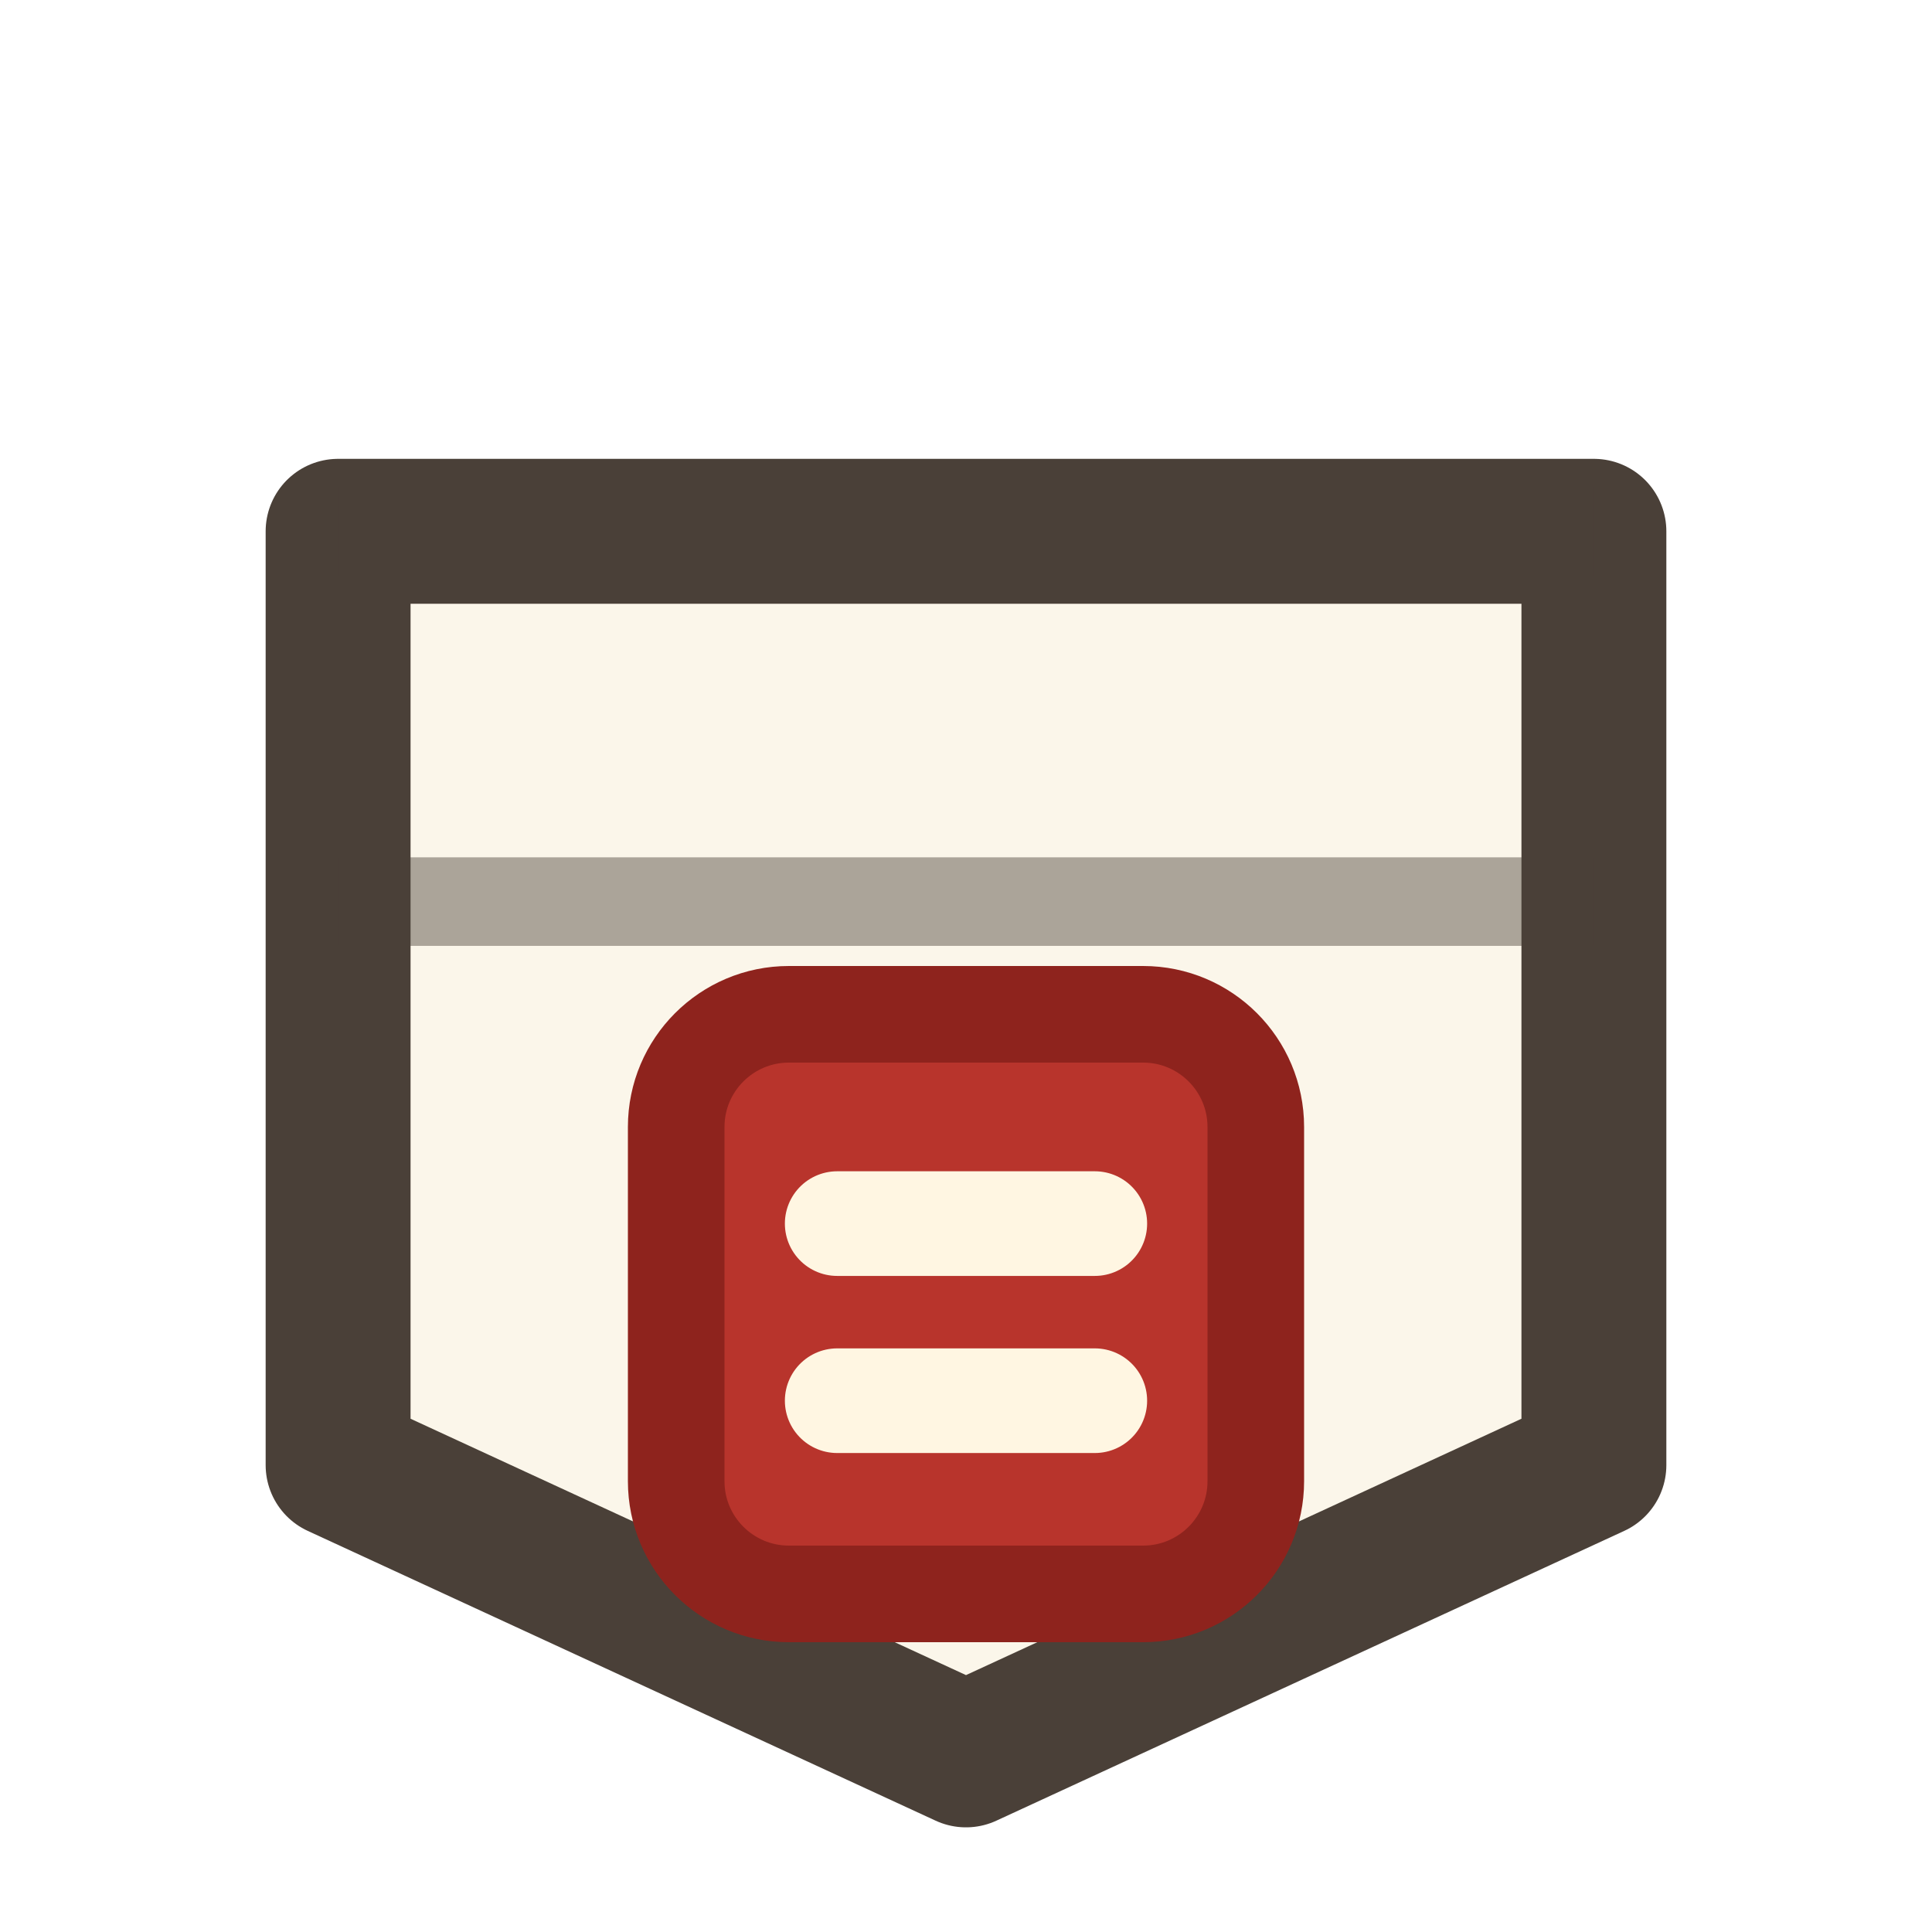
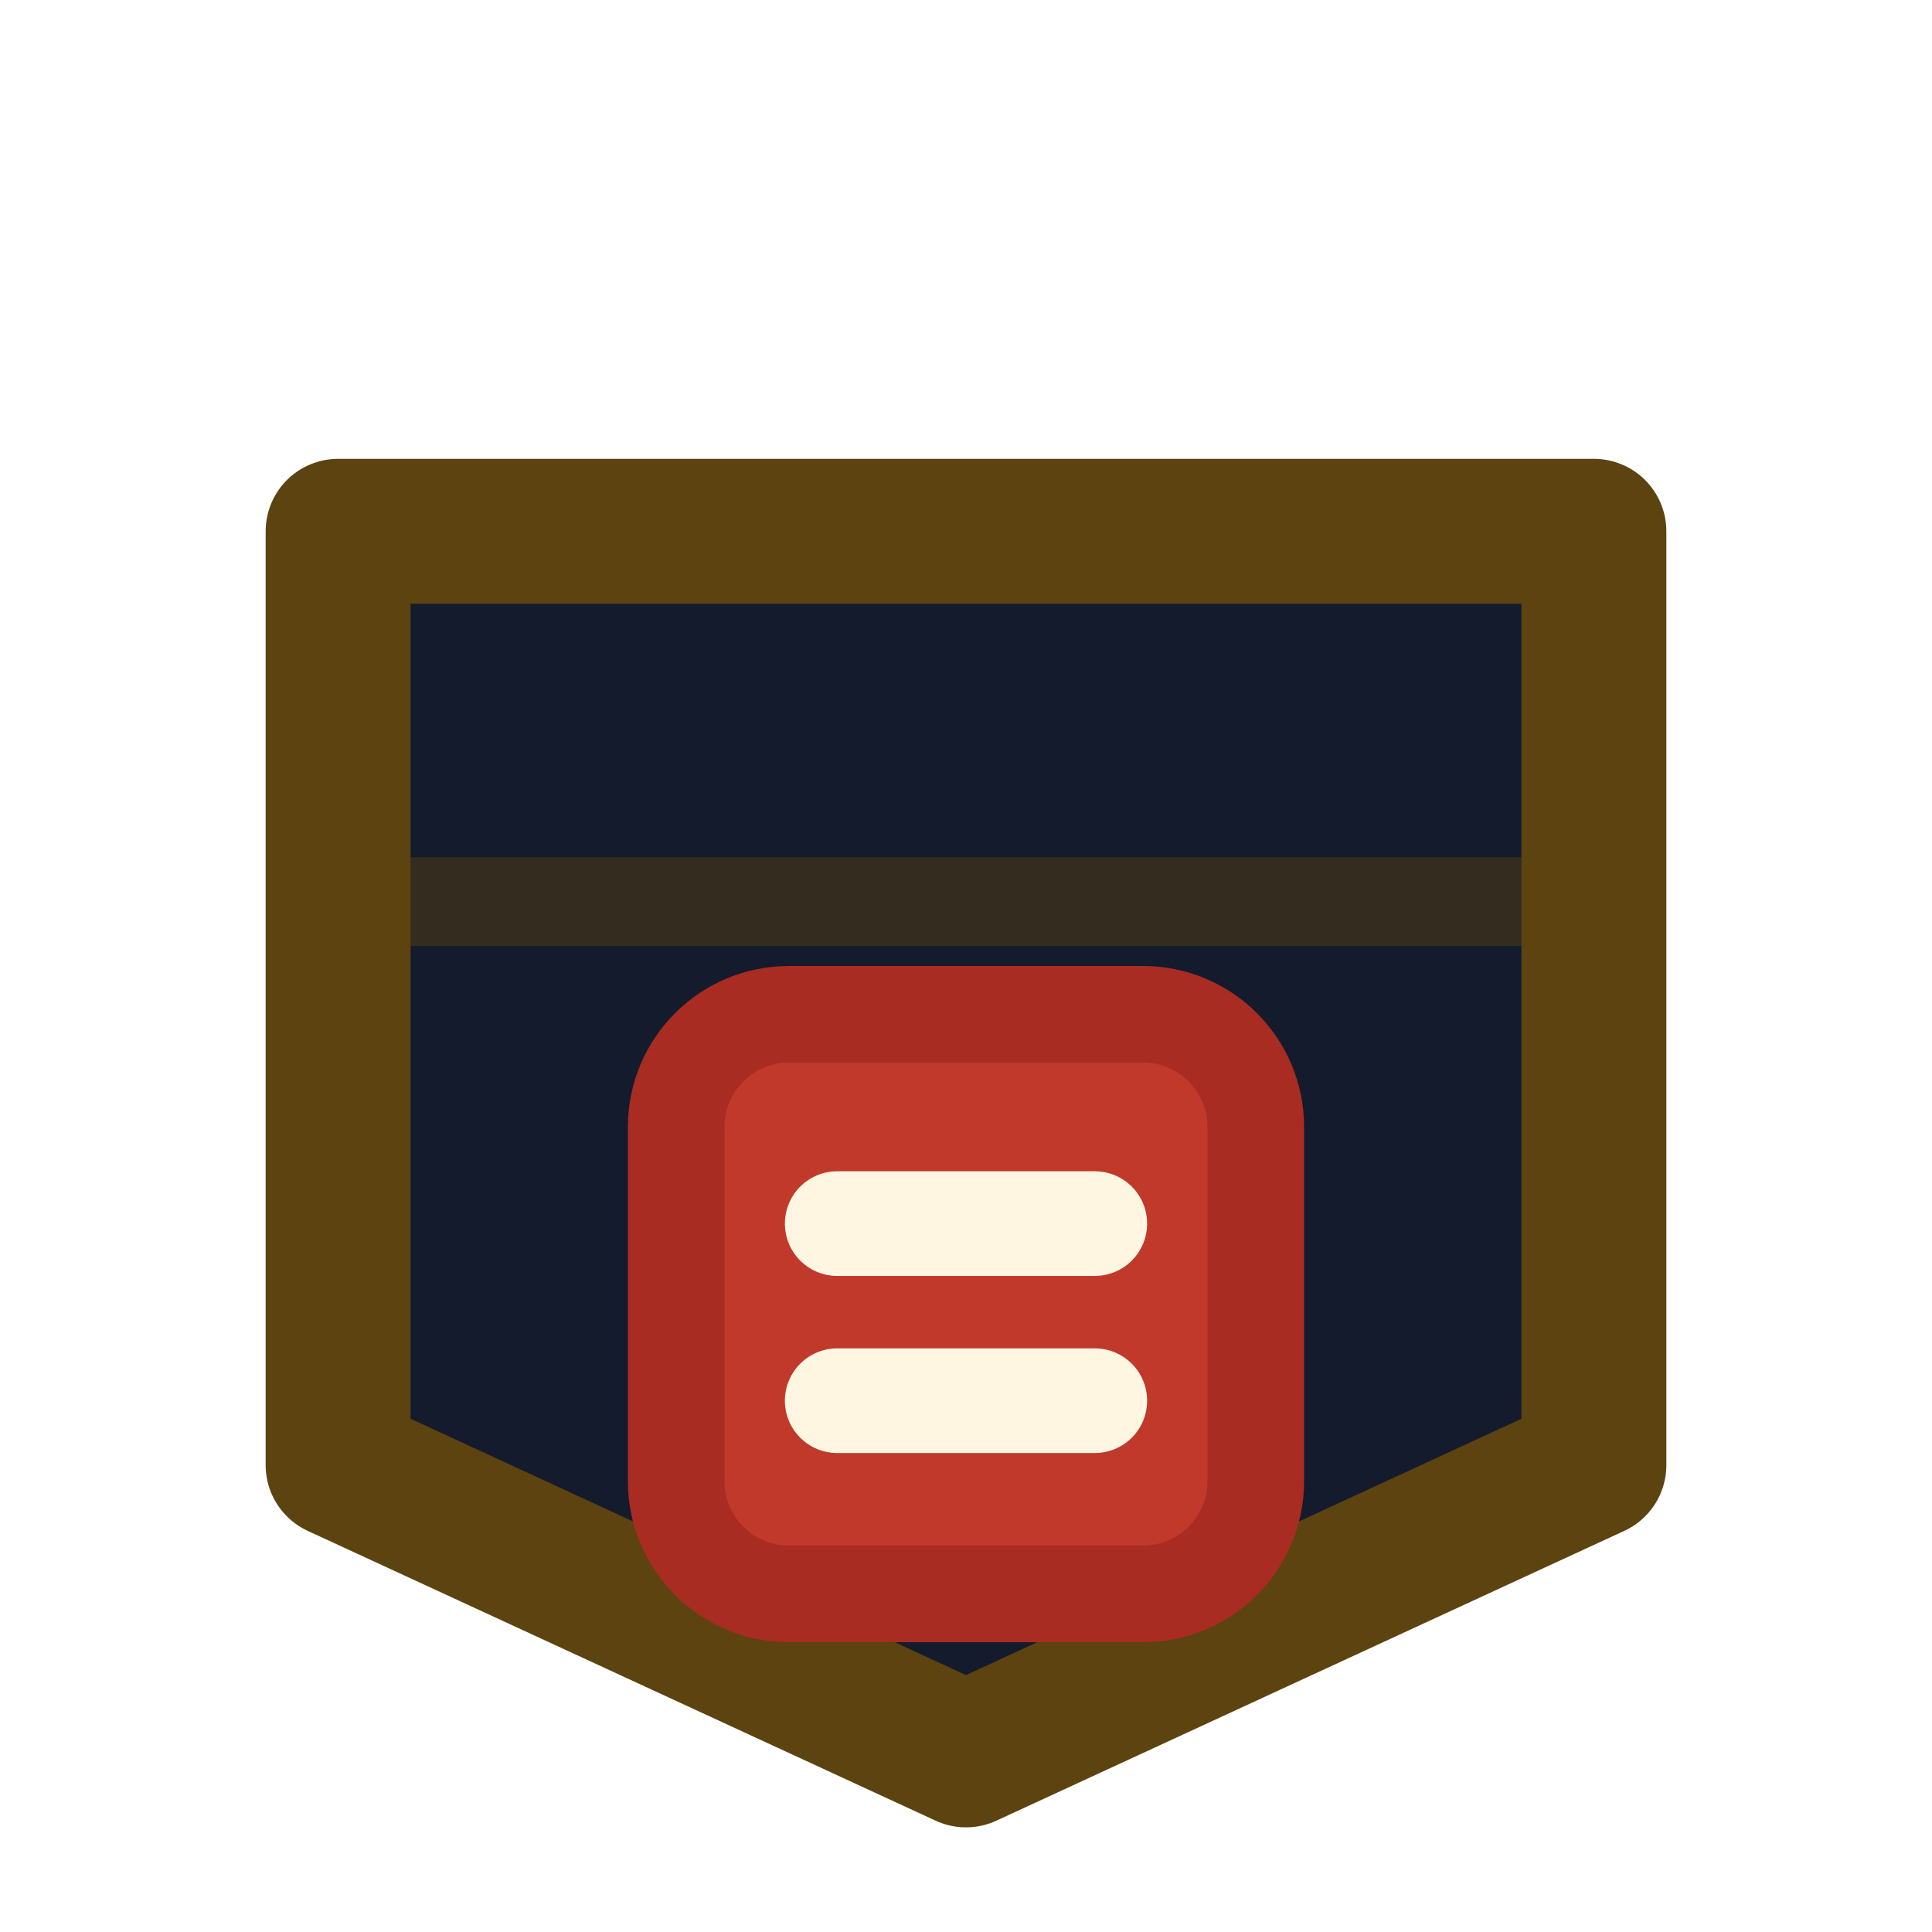
<svg xmlns="http://www.w3.org/2000/svg" viewBox="0 0 24 24">
-   <path d="M4.2 6.6 h15.6 v11.6 l-7.8 3.6 -7.8 -3.6 z" fill="#FBF6EA" stroke="#4A4038" stroke-width="1.8" stroke-linejoin="round" />
-   <path d="M4.2 6.6 h15.6 M4.2 11.2 h15.6" fill="none" stroke="#4A4038" stroke-width="1.1" opacity="0.45" />
-   <rect x="8.4" y="12.6" width="7.2" height="7.2" rx="1.4" fill="#B8342C" stroke="#8E231D" stroke-width="1.2" />
+   <path d="M4.2 6.6 h15.6 v11.6 l-7.8 3.6 -7.8 -3.6 z" fill="#141B2C" stroke="#5C4310" stroke-width="1.8" stroke-linejoin="round" />
+   <path d="M4.2 6.6 h15.6 M4.2 11.2 h15.6" fill="none" stroke="#5C4310" stroke-width="1.1" opacity="0.45" />
+   <rect x="8.4" y="12.6" width="7.2" height="7.2" rx="1.4" fill="#C0392B" stroke="#A82C22" stroke-width="1.2" />
  <path d="M10.4 15.2 h3.2 M10.4 17.4 h3.2" fill="none" stroke="#FFF6E2" stroke-width="1.3" stroke-linecap="round" />
</svg>
